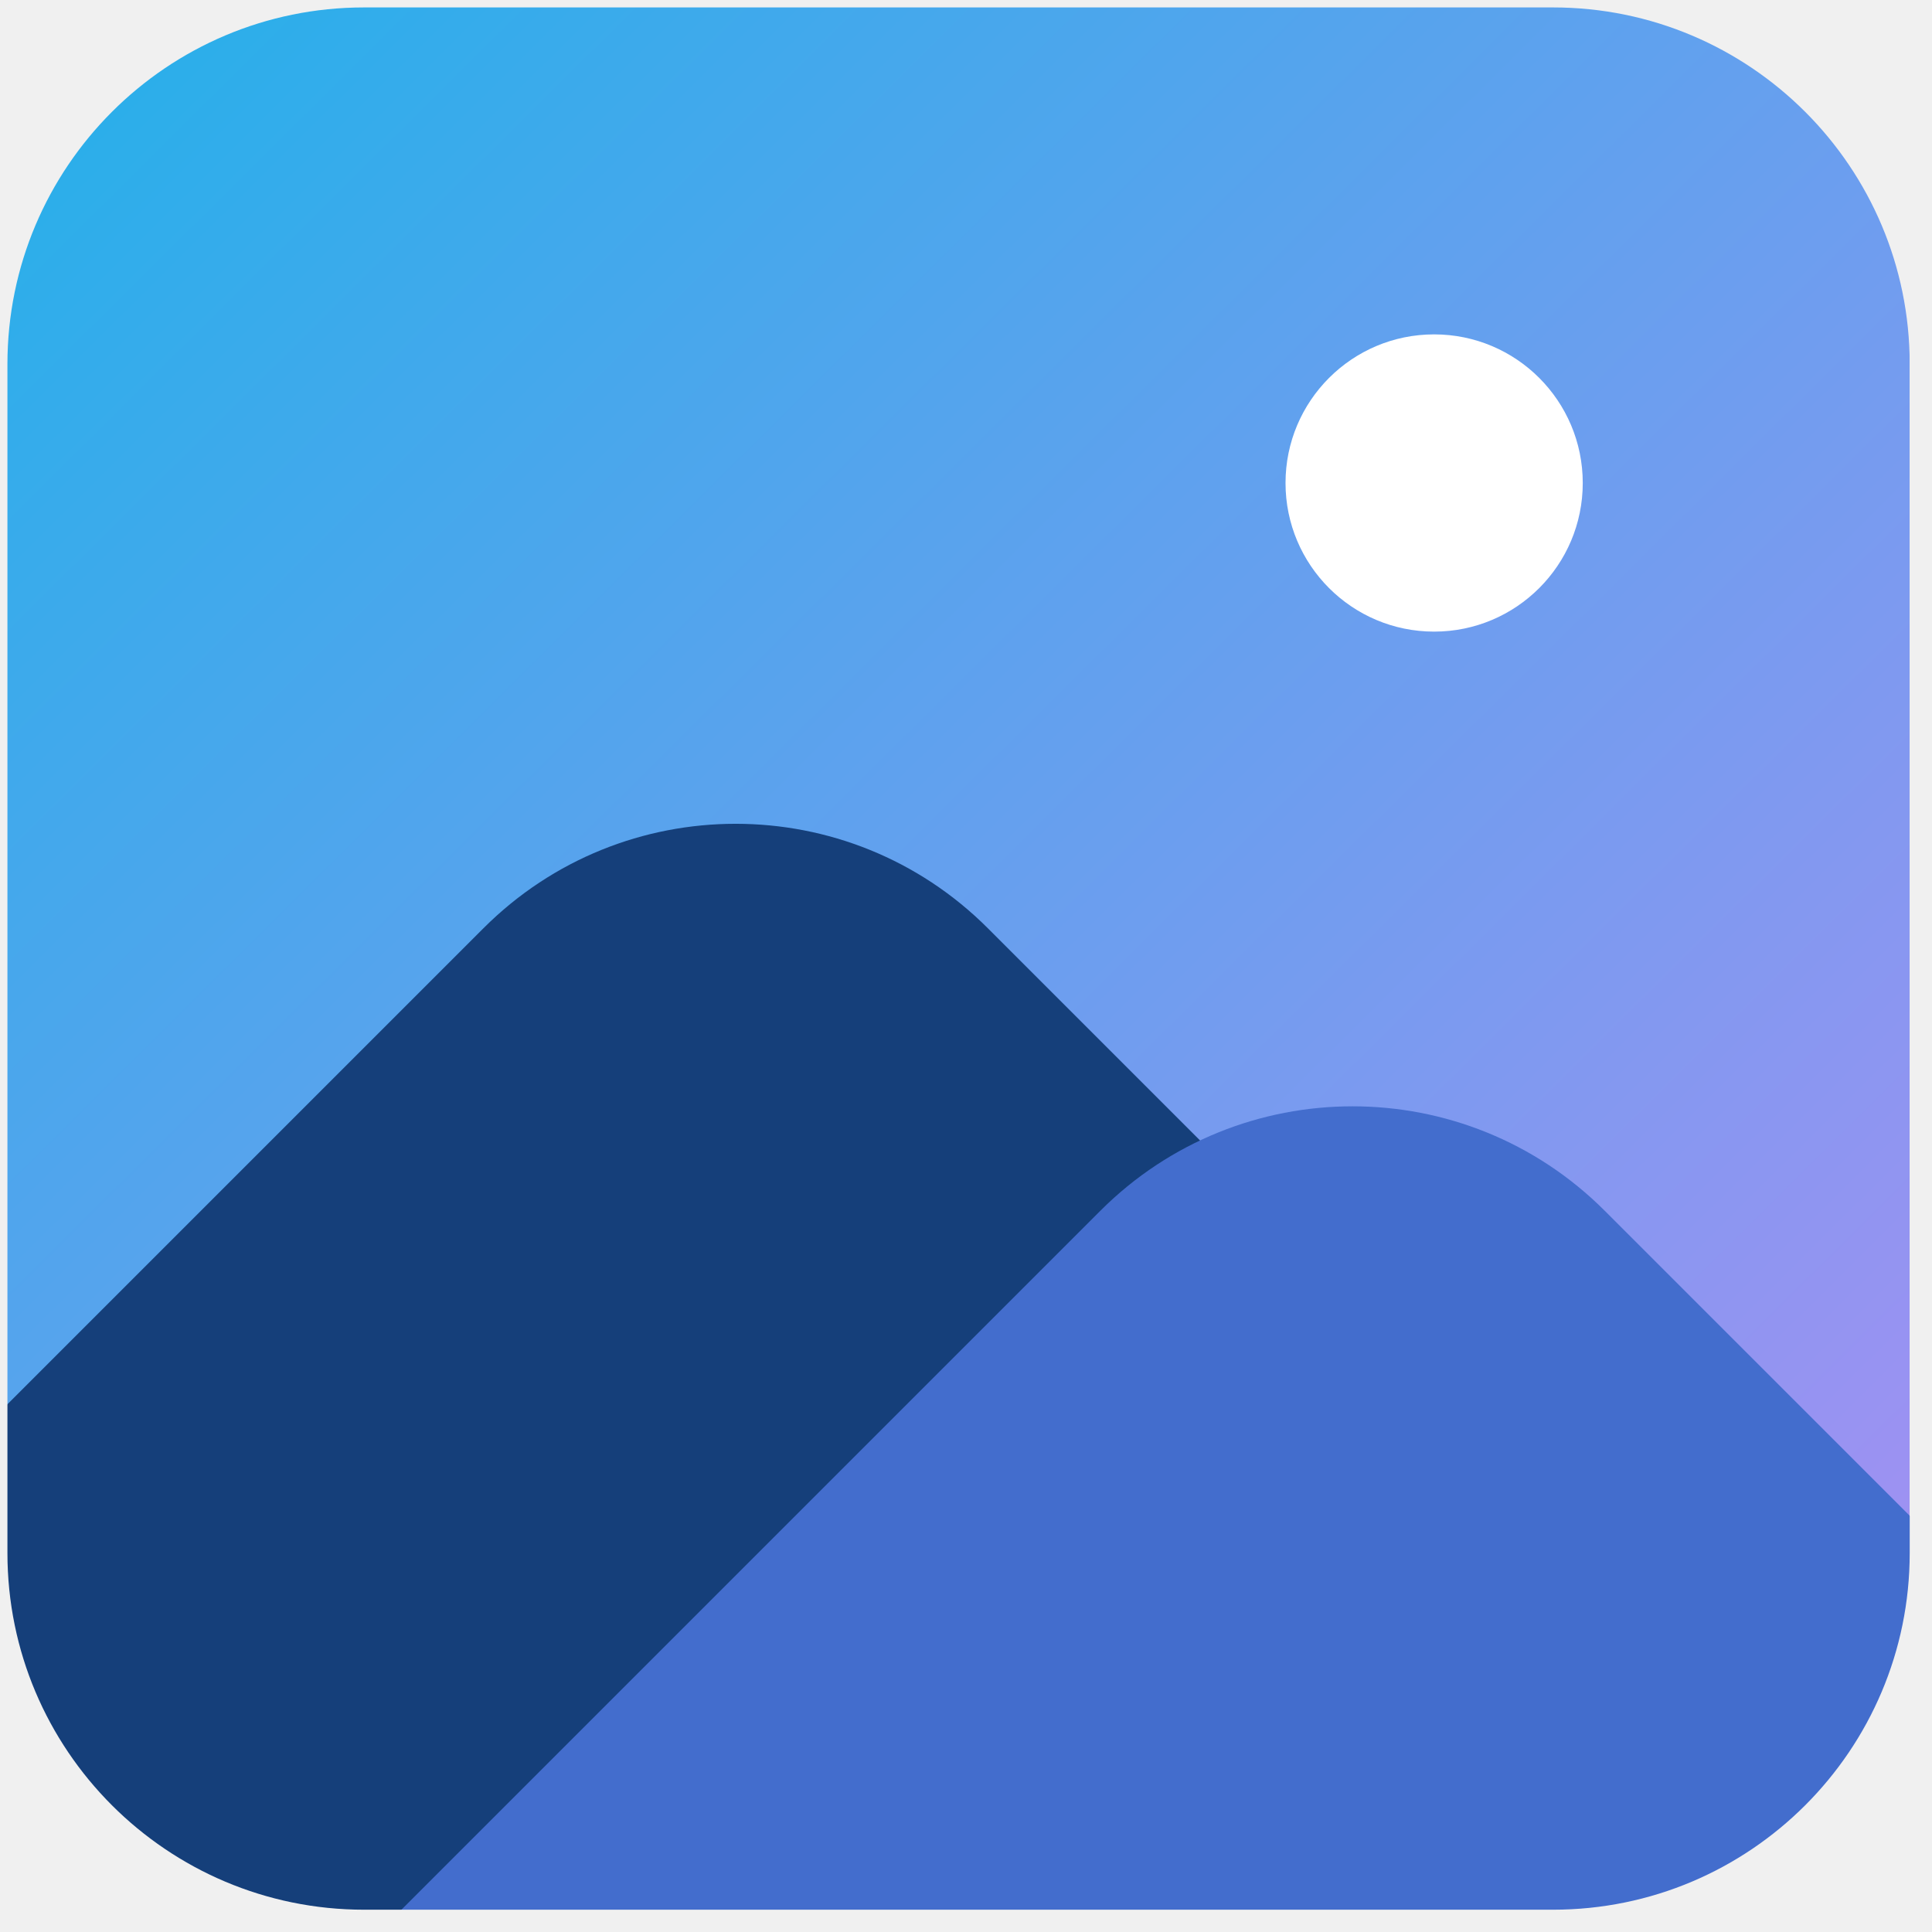
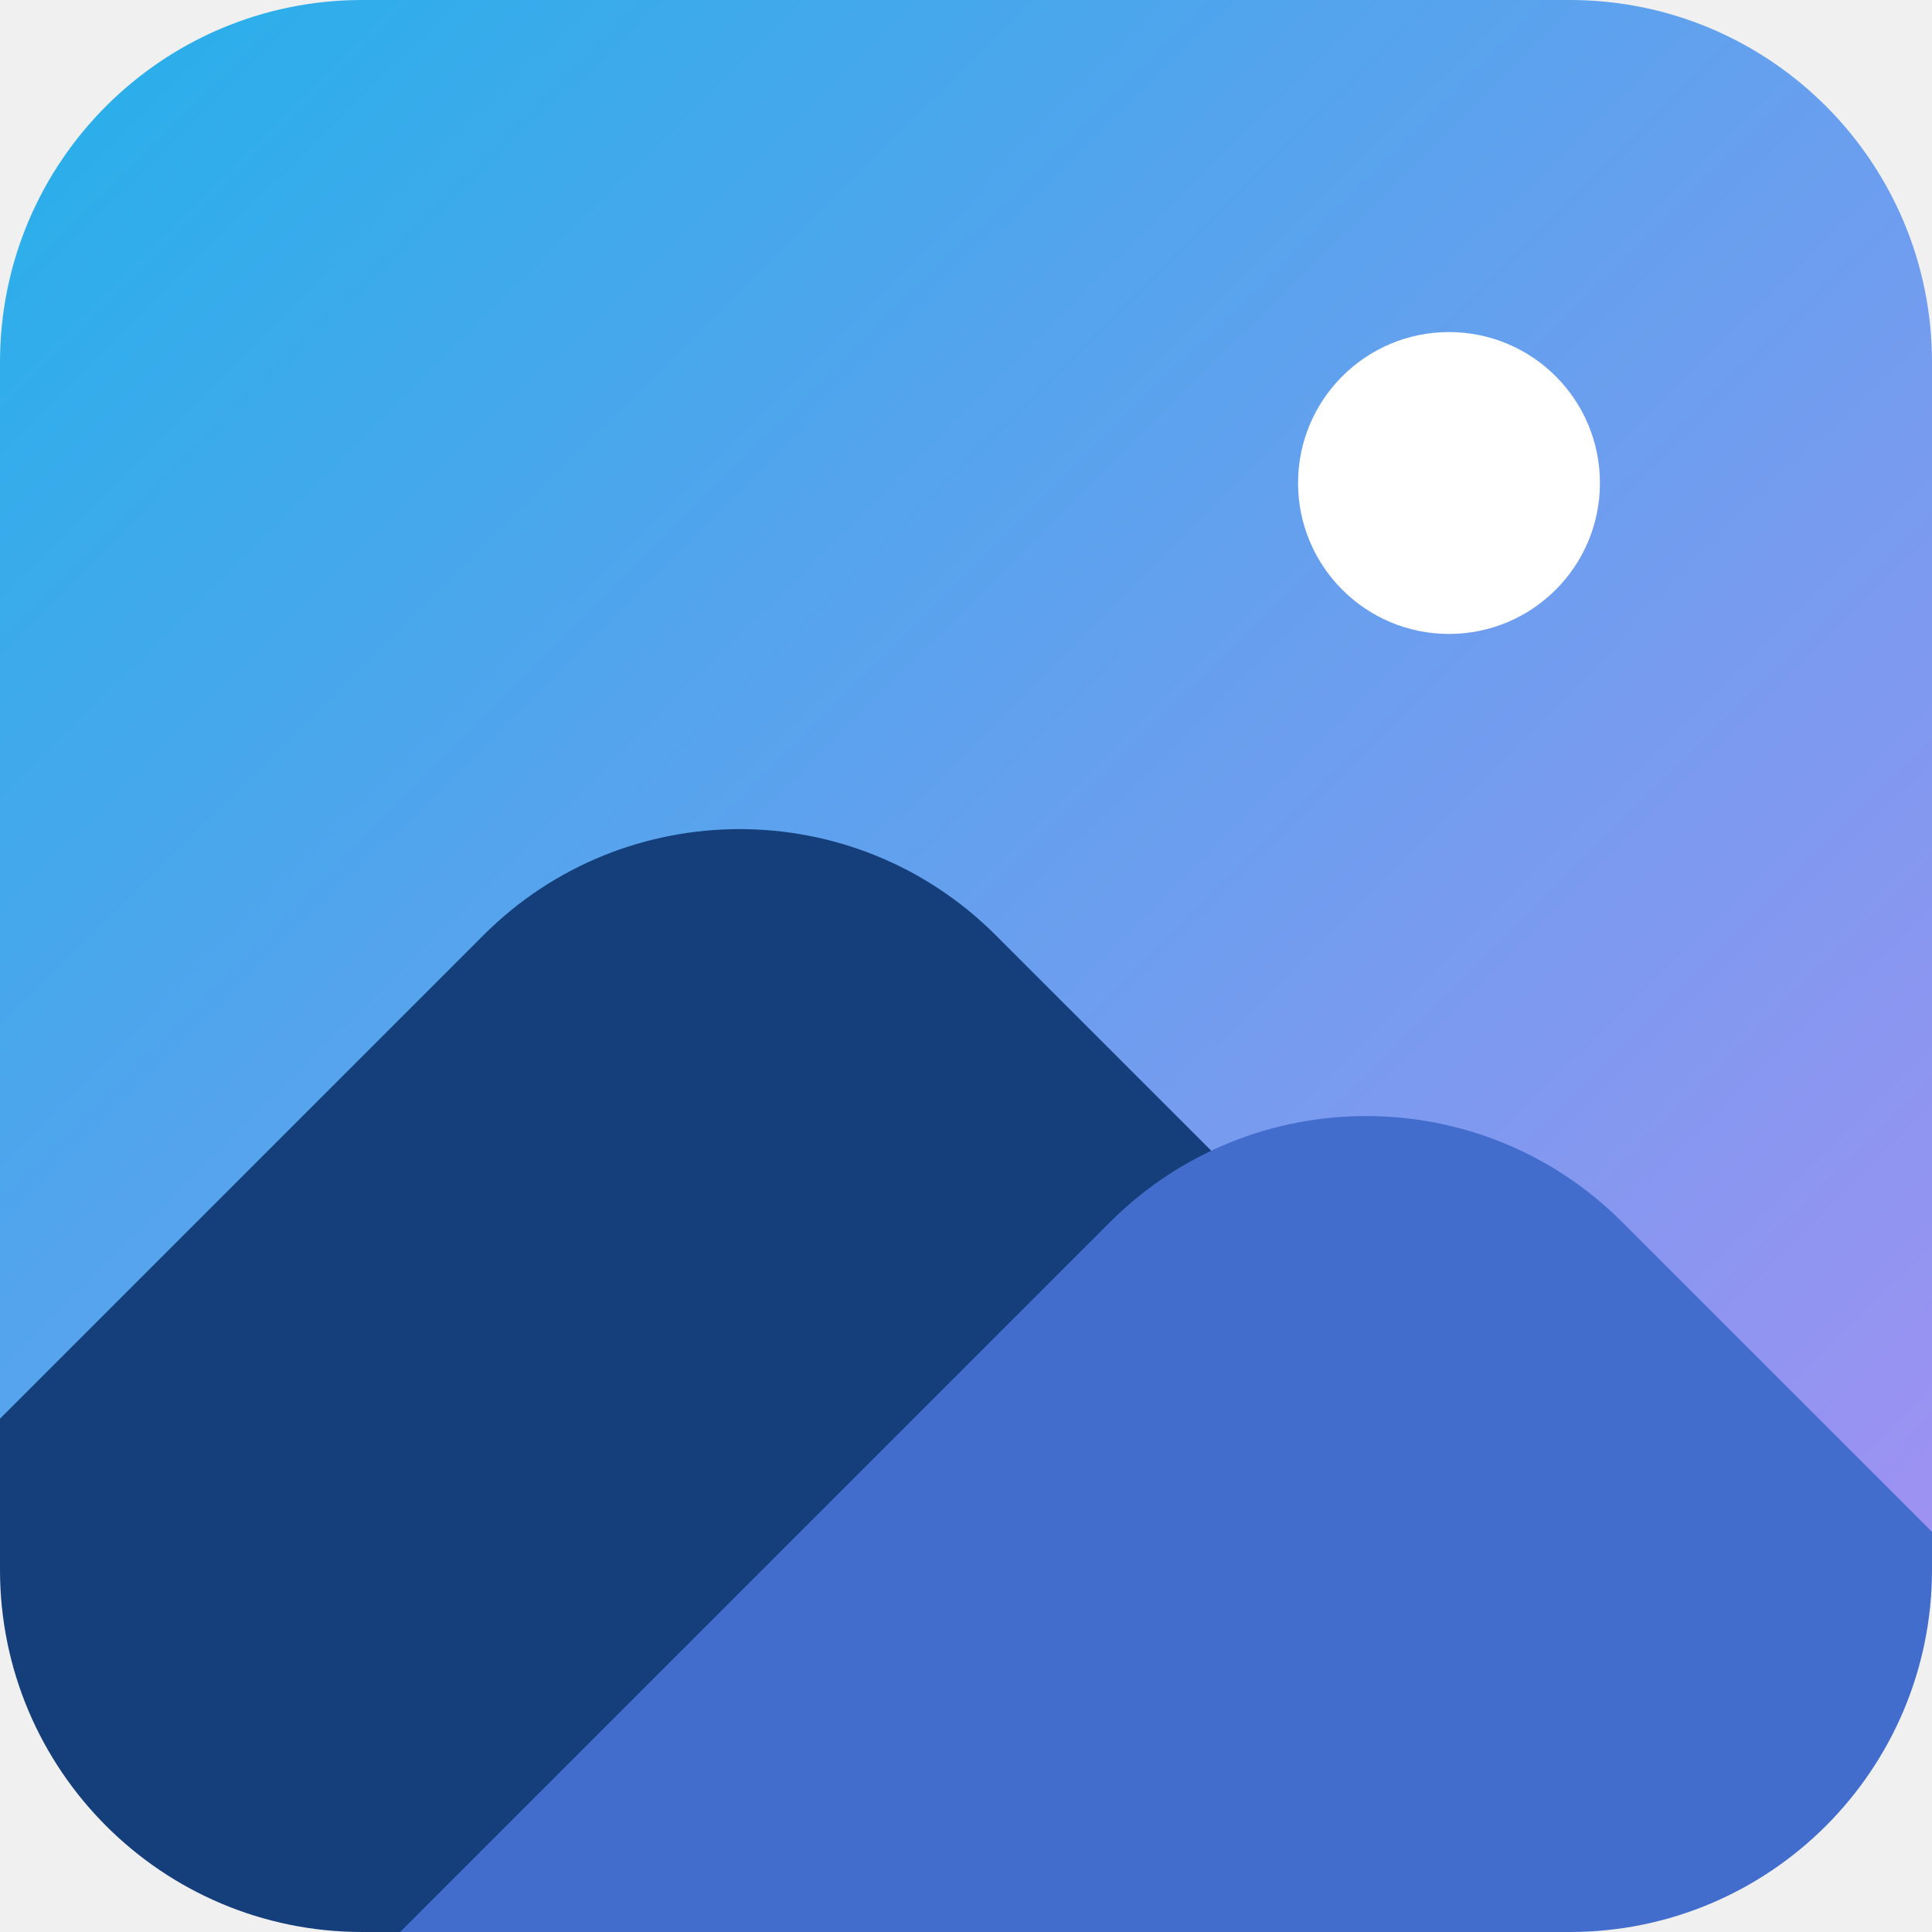
- <svg xmlns="http://www.w3.org/2000/svg" width="65" height="65" viewBox="0 0 65 65" fill="none">
-   <mask id="mask0_254_17" style="mask-type:alpha" maskUnits="userSpaceOnUse" x="0" y="0" width="65" height="65">
-     <rect x="0.25" y="0.25" width="64" height="64" rx="12" fill="url(#paint0_linear_254_17)" />
+ <svg xmlns="http://www.w3.org/2000/svg" width="64" height="64" viewBox="0 0 64 64" fill="none">
+   <mask id="mask0_503_27" style="mask-type:alpha" maskUnits="userSpaceOnUse" x="0" y="0" width="64" height="64">
+     <path d="M52 0H12C5.373 0 0 5.373 0 12V52C0 58.627 5.373 64 12 64H52C58.627 64 64 58.627 64 52V12C64 5.373 58.627 0 52 0Z" fill="url(#paint0_linear_503_27)" />
  </mask>
-   <g mask="url(#mask0_254_17)">
-     <rect x="-3.5" y="-2.5" width="67.75" height="66.25" fill="#D9D9D9" />
-     <rect x="-3.5" y="-2.5" width="67.75" height="66.25" fill="url(#paint1_linear_254_17)" />
-     <rect x="24.75" y="22.745" width="64" height="64" rx="12" transform="rotate(45 24.75 22.7451)" fill="#153F7A" />
-     <rect x="45.505" y="32.25" width="64" height="64" rx="12" transform="rotate(45 45.5049 32.25)" fill="#436DCD" />
-     <circle cx="48.25" cy="16.25" r="5" fill="white" />
+   <g mask="url(#mask0_503_27)">
+     <path d="M64 -2.75H-3.75V63.5H64V-2.75Z" fill="#D9D9D9" />
+     <path d="M64 -2.75H-3.75V63.5H64V-2.75Z" fill="url(#paint1_linear_503_27)" />
+     <path d="M61.27 59.265L32.985 30.98C28.299 26.294 20.701 26.294 16.015 30.98L-12.27 59.265C-16.956 63.951 -16.956 71.549 -12.27 76.235L16.015 104.52C20.701 109.206 28.299 109.206 32.985 104.52L61.27 76.235C65.956 71.549 65.956 63.951 61.27 59.265Z" fill="#153F7A" />
+     <path d="M82.024 68.769L53.74 40.485C49.054 35.799 41.456 35.799 36.77 40.485L8.485 68.77C3.799 73.456 3.799 81.054 8.485 85.74L36.77 114.024C41.456 118.711 49.054 118.711 53.74 114.024L82.024 85.74C86.711 81.054 86.711 73.456 82.024 68.769Z" fill="#436DCD" />
+     <path d="M48 21C50.761 21 53 18.761 53 16C53 13.239 50.761 11 48 11C45.239 11 43 13.239 43 16C43 18.761 45.239 21 48 21Z" fill="white" />
  </g>
  <defs>
-     <linearGradient id="paint0_linear_254_17" x1="-2" y1="7" x2="65" y2="63" gradientUnits="userSpaceOnUse">
+     <linearGradient id="paint0_linear_503_27" x1="-2.25" y1="6.75" x2="64.75" y2="62.75" gradientUnits="userSpaceOnUse">
      <stop stop-color="#29AFEA" />
      <stop offset="1" stop-color="#AB8EF3" />
    </linearGradient>
-     <linearGradient id="paint1_linear_254_17" x1="1.5" y1="3.25" x2="62.887" y2="65.103" gradientUnits="userSpaceOnUse">
+     <linearGradient id="paint1_linear_503_27" x1="1.25" y1="3" x2="62.637" y2="64.853" gradientUnits="userSpaceOnUse">
      <stop stop-color="#29AFEA" />
      <stop offset="1" stop-color="#AB8EF3" />
    </linearGradient>
  </defs>
</svg>
